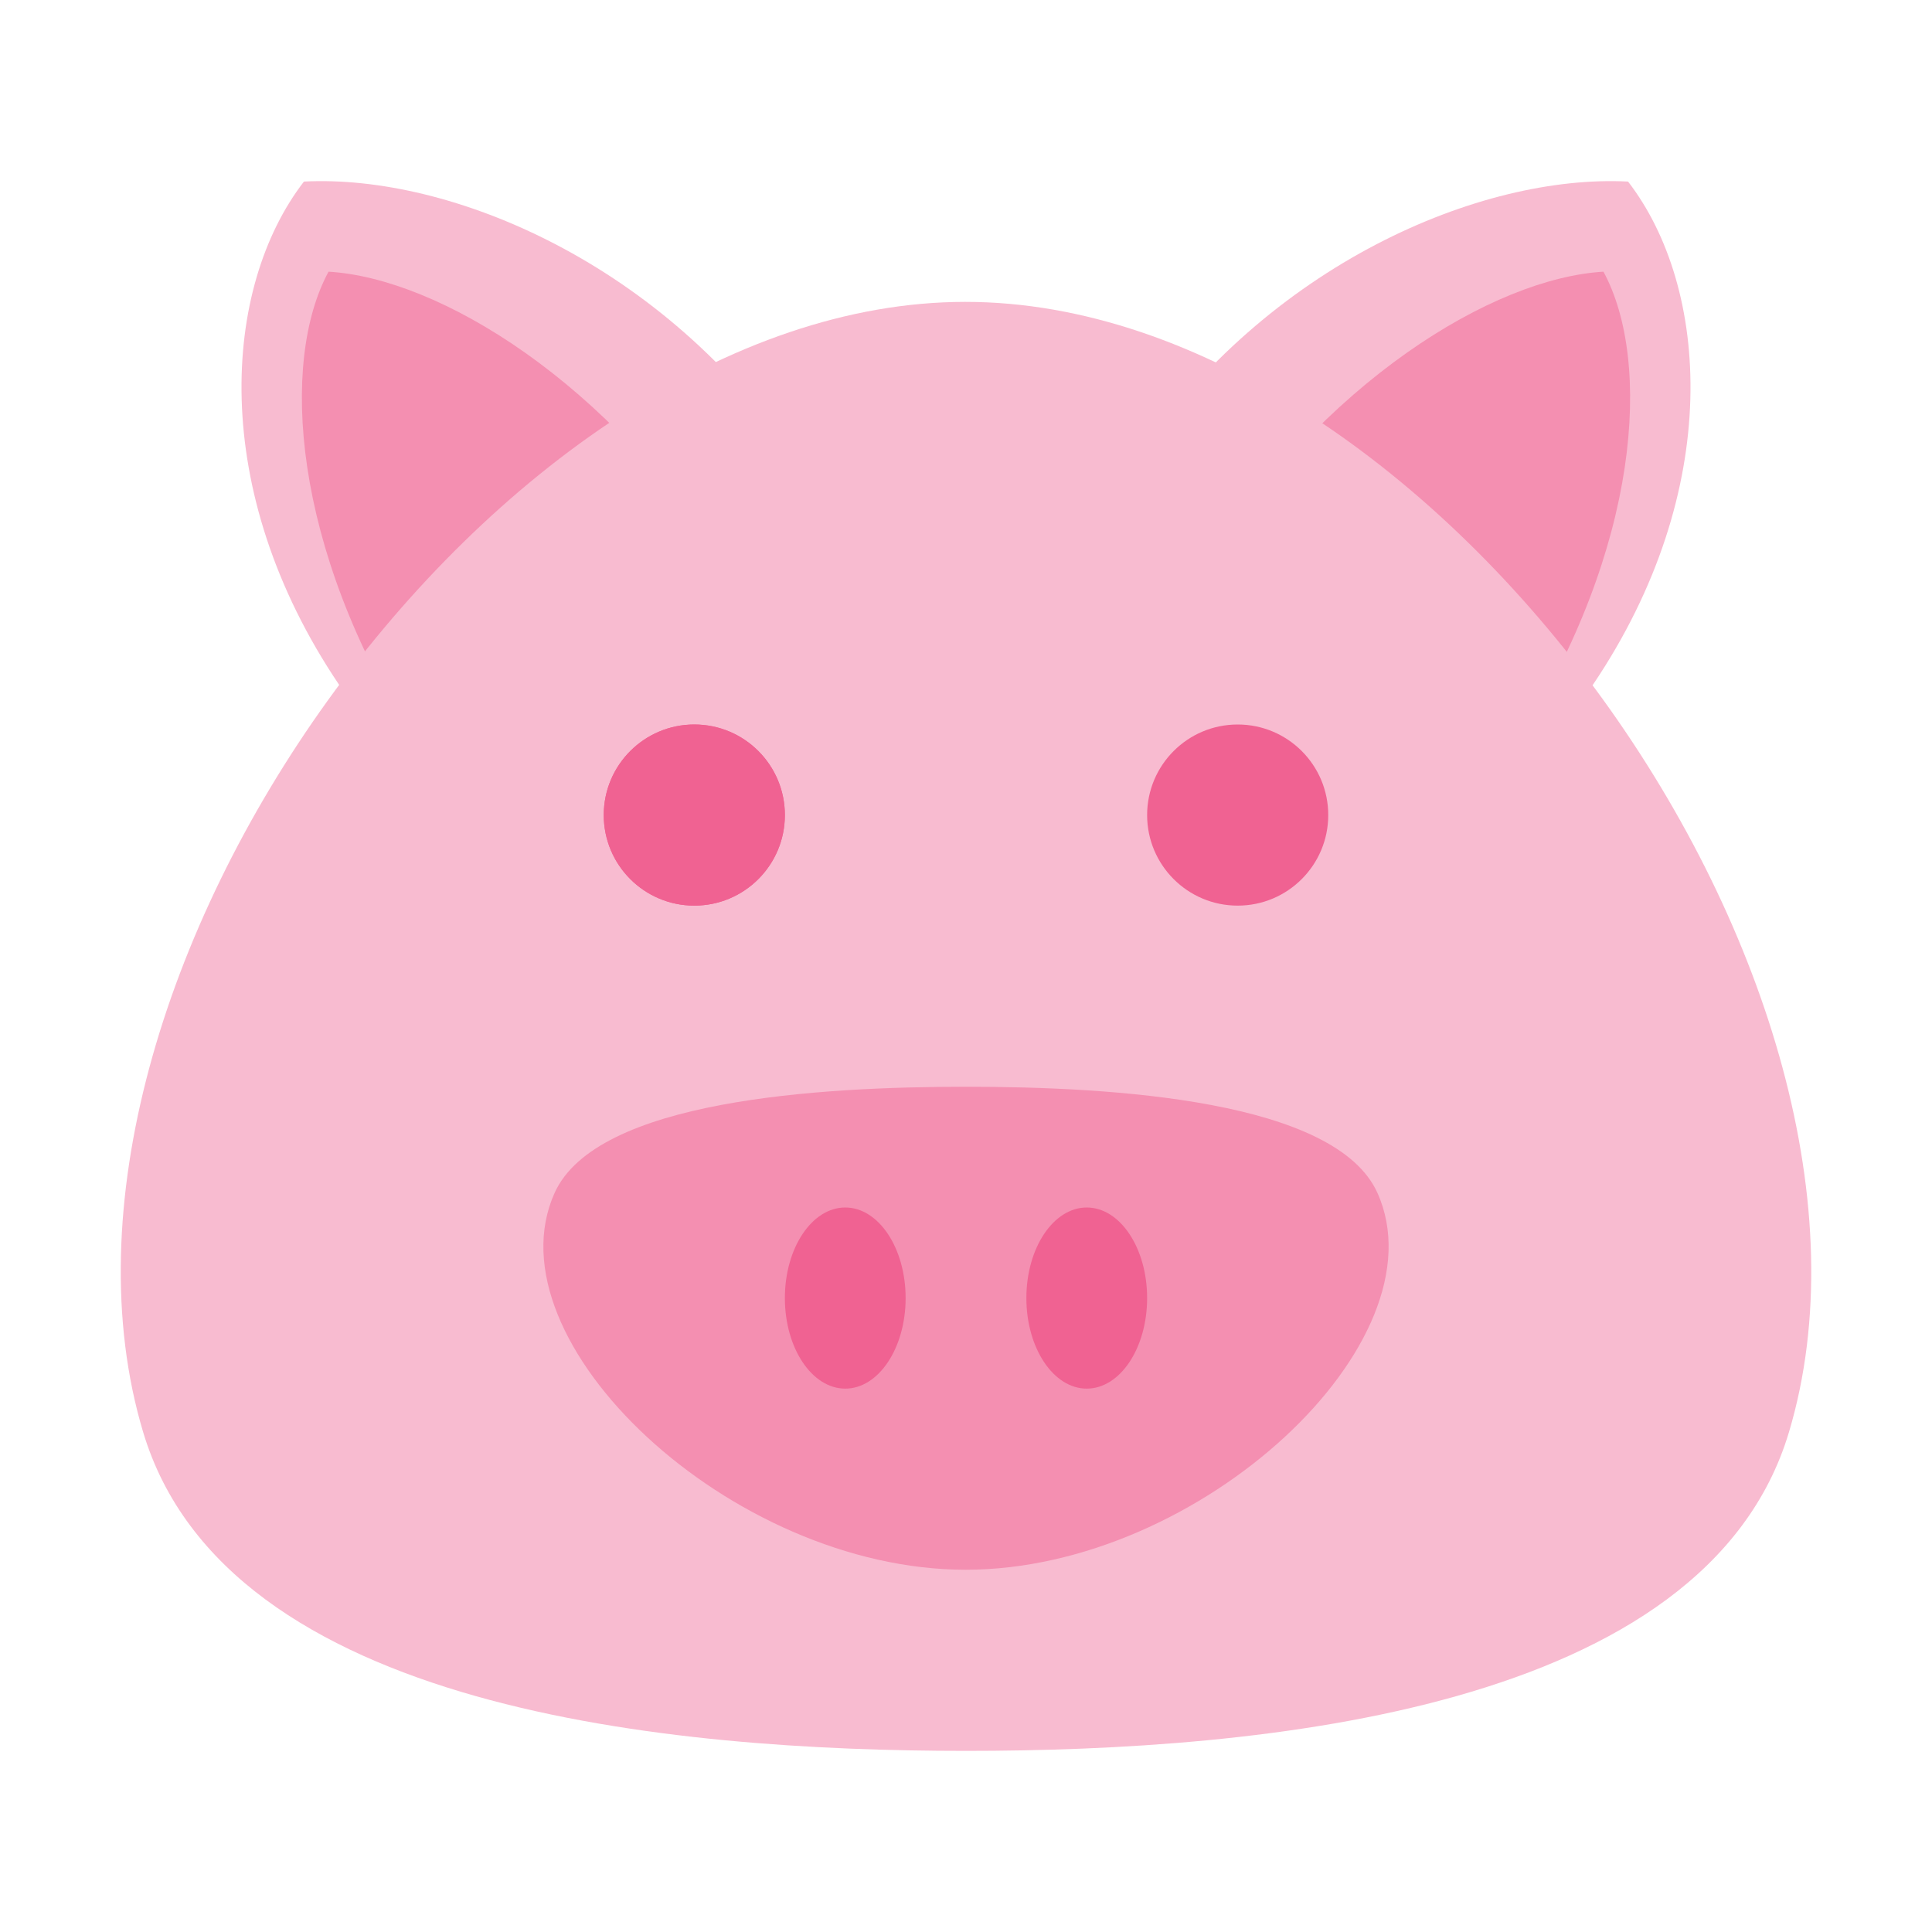
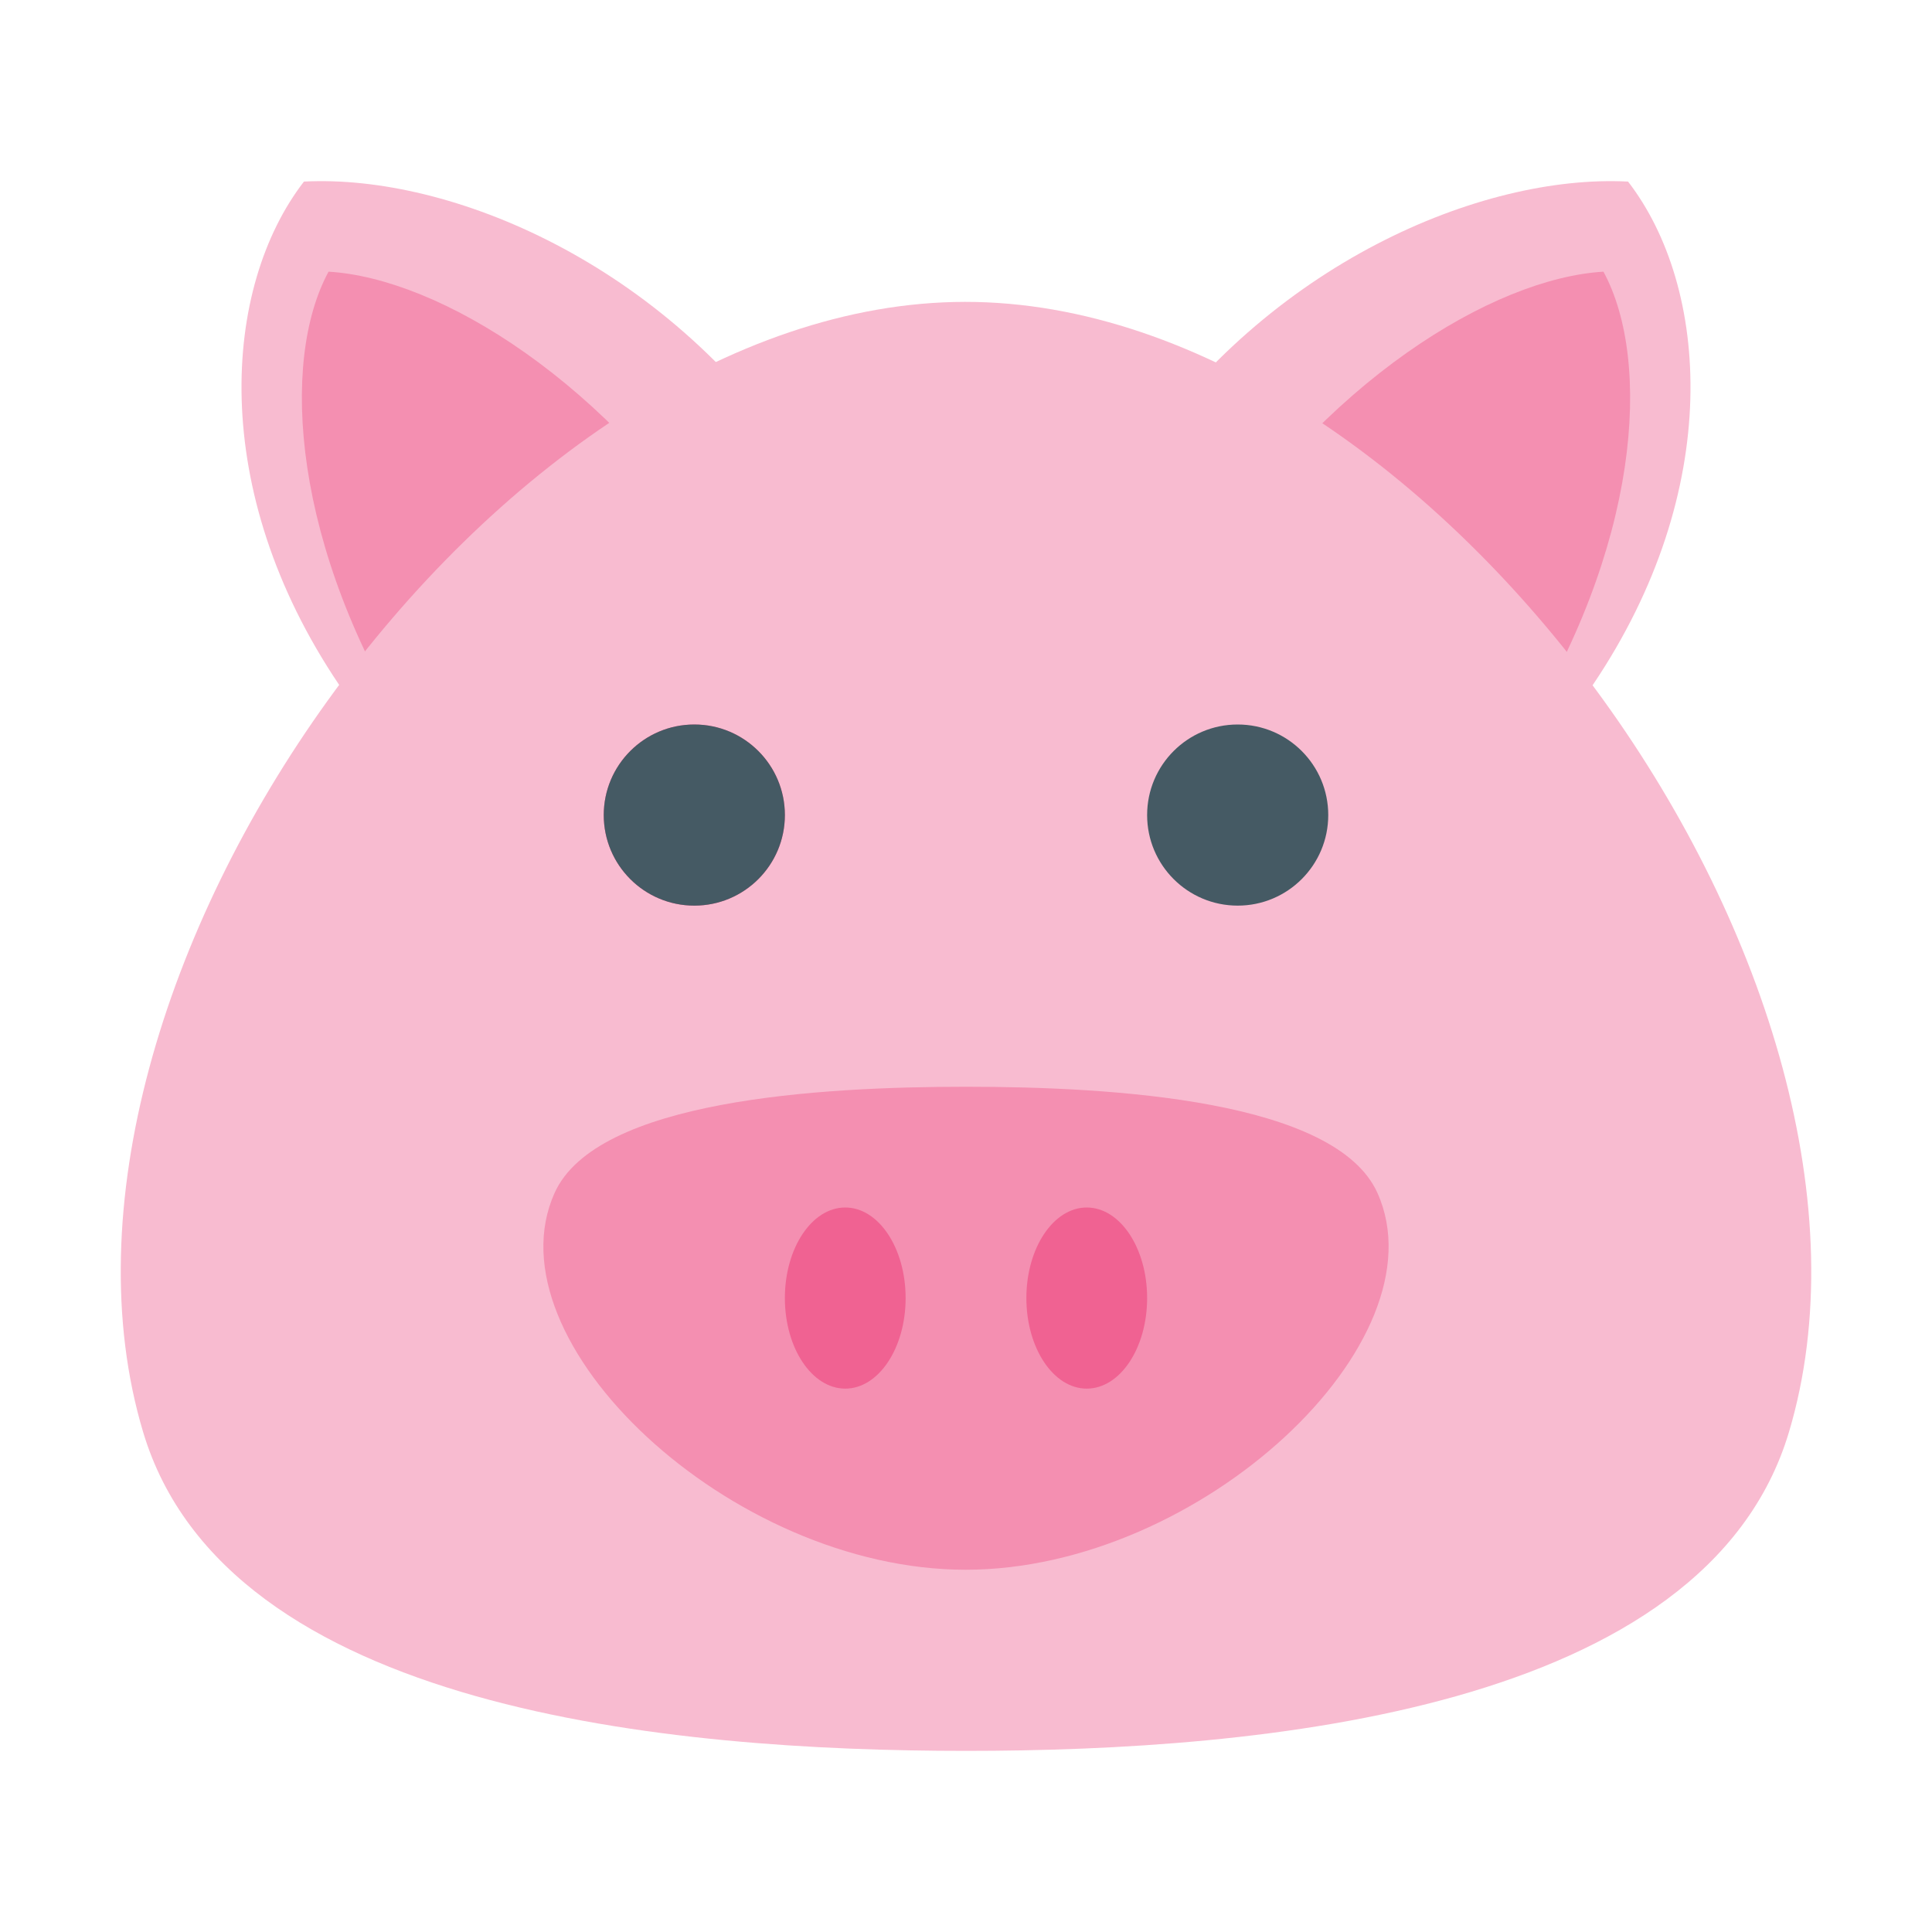
- <svg xmlns="http://www.w3.org/2000/svg" id="svg8" version="1.1" viewBox="0 0 128 128" height="128" width="128">
-   <defs id="defs2" />
-   <g id="layer1">
-     <path d="M 105.522,45.386 C 98.282,56.107 89.214,54.592 81.646,50.856 74.078,47.12 68.009,41.163 75.249,30.441 83.988,17.499 98.11,11.528 107.863,12.029 113.247,19.001 114.26,32.443 105.522,45.386 Z" style="fill:#f8bbd0;stroke:none;stroke-width:8.081;stroke-linecap:round;stroke-linejoin:round;stroke-miterlimit:4;stroke-dasharray:none" id="path1252" />
-     <path id="path1255" style="fill:#f48fb1;stroke:none;stroke-width:6.684;stroke-linecap:round;stroke-linejoin:round;stroke-miterlimit:4;stroke-dasharray:none" d="M 100.566,49.049 C 93.869,59.621 87.231,59.048 81.981,56.285 76.73,53.522 72.866,48.57 79.563,37.997 87.647,25.236 98.961,18.427 106.233,18 109.462,23.953 108.65,36.288 100.566,49.049 Z" />
-     <path id="path1259" style="fill:#f8bbd0;stroke:none;stroke-width:8.081;stroke-linecap:round;stroke-linejoin:round;stroke-miterlimit:4;stroke-dasharray:none" d="M 22.478,45.386 C 29.718,56.107 38.786,54.592 46.354,50.856 53.922,47.12 59.991,41.163 52.751,30.441 44.012,17.499 29.89,11.528 20.137,12.029 14.753,19.001 13.74,32.443 22.478,45.386 Z" />
-     <path d="M 27.434,49.049 C 34.131,59.621 40.769,59.048 46.019,56.285 51.27,53.522 55.134,48.57 48.437,37.997 40.353,25.236 29.039,18.427 21.767,18 18.538,23.953 19.35,36.288 27.434,49.049 Z" style="fill:#f48fb1;stroke:none;stroke-width:6.684;stroke-linecap:round;stroke-linejoin:round;stroke-miterlimit:4;stroke-dasharray:none" id="path1261" />
-     <path d="M 63.939,20 C 32.79,20.017 0.66,65.424 9.483,94.88 15.013,113.345 44.478,116 64.003,116 83.529,116 113.004,113.348 118.524,94.88 127.337,65.395 95.112,19.983 63.939,20 Z" style="fill:#f8bbd0;stroke:none;stroke-width:7.876;stroke-linecap:round;stroke-linejoin:round;stroke-miterlimit:4;stroke-dasharray:none" id="path1231" />
-     <path id="path1238" style="fill:#f48fb1;stroke:none;stroke-width:3.215;stroke-linecap:round;stroke-linejoin:round;stroke-miterlimit:4;stroke-dasharray:none" d="M 63.969,104 C 48.395,103.994 32.33,88.859 36.741,79.04 39.507,72.885 54.239,72 64.002,72 73.764,72 88.502,72.884 91.262,79.04 95.668,88.868 79.556,104.006 63.969,104 Z" />
-     <path d="M 60,86 A 4,6 0 0 1 56,92 4,6 0 0 1 52,86 4,6 0 0 1 56,80 4,6 0 0 1 60,86 Z" style="fill:#f06292;stroke:none;stroke-width:8;stroke-linecap:round;stroke-linejoin:round;stroke-miterlimit:4;stroke-dasharray:none" id="path1240" />
-     <path d="M 76,86 A 4,6 0 0 1 72,92 4,6 0 0 1 68,86 4,6 0 0 1 72,80 4,6 0 0 1 76,86" style="fill:#f06292;stroke:none;stroke-width:8;stroke-linecap:round;stroke-linejoin:round;stroke-miterlimit:4;stroke-dasharray:none" id="ellipse1242" />
-     <path d="M 52,54 A 6,6 0 0 1 46,60 6,6 0 0 1 40,54 6,6 0 0 1 46,48 6,6 0 0 1 52,54 Z" style="fill:#f06292;stroke:none;stroke-width:8;stroke-linecap:round;stroke-linejoin:round;stroke-miterlimit:4;stroke-dasharray:none" id="path1244" />
-     <path d="M 52,54 A 6,6 0 0 1 46,60 6,6 0 0 1 40,54 6,6 0 0 1 46,48 6,6 0 0 1 52,54" style="fill:#f06292;stroke:none;stroke-width:8;stroke-linecap:round;stroke-linejoin:round;stroke-miterlimit:4;stroke-dasharray:none" id="circle1246" />
-     <path d="M 88,54 A 6,6 0 0 1 82,60 6,6 0 0 1 76,54 6,6 0 0 1 82,48 6,6 0 0 1 88,54" style="fill:#f06292;stroke:none;stroke-width:8;stroke-linecap:round;stroke-linejoin:round;stroke-miterlimit:4;stroke-dasharray:none" id="circle1248" />
-   </g>
+ <svg xmlns="http://www.w3.org/2000/svg" viewBox="0 0 128 128">
+   <path fill="#f8bbd0" d="M105.522 45.386c-7.24 10.721-16.308 9.206-23.876 5.47-7.568-3.736-13.637-9.693-6.397-20.415C83.988 17.5 98.11 11.528 107.863 12.03c5.384 6.972 6.397 20.414-2.341 33.357z" />
+   <path fill="#f48fb1" d="M100.566 49.05c-6.697 10.571-13.335 9.998-18.585 7.235-5.251-2.763-9.115-7.715-2.418-18.288 8.084-12.761 19.398-19.57 26.67-19.997 3.23 5.953 2.417 18.288-5.667 31.05z" />
+   <path fill="#f8bbd0" d="M22.478 45.386c7.24 10.721 16.308 9.206 23.876 5.47 7.568-3.736 13.637-9.693 6.397-20.415C44.012 17.5 29.89 11.528 20.137 12.03c-5.384 6.972-6.397 20.414 2.341 33.357z" />
+   <path fill="#f48fb1" d="M27.434 49.05c6.697 10.571 13.335 9.998 18.585 7.235 5.251-2.763 9.115-7.715 2.418-18.288C40.353 25.236 29.039 18.427 21.767 18c-3.23 5.953-2.417 18.288 5.667 31.05z" />
+   <path fill="#f8bbd0" d="M63.939 20C32.789 20.017.66 65.424 9.483 94.88c5.53 18.465 34.995 21.12 54.52 21.12 19.526 0 49-2.652 54.52-21.12C127.338 65.395 95.114 19.983 63.94 20z" />
+   <path fill="#f48fb1" d="M63.97 104c-15.575-.006-31.64-15.141-27.229-24.96C39.507 72.885 54.24 72 64.001 72c9.763 0 24.5.884 27.26 7.04 4.407 9.828-11.705 24.966-27.292 24.96z" />
+   <path fill="#f06292" d="M60 86a4 6 0 01-4 6 4 6 0 01-4-6 4 6 0 014-6 4 6 0 014 6zm16 0a4 6 0 01-4 6 4 6 0 01-4-6 4 6 0 014-6 4 6 0 014 6M52 54a6 6 0 01-6 6 6 6 0 01-6-6 6 6 0 016-6 6 6 0 016 6z" />
+   <path fill="#455a64" d="M52 54a6 6 0 01-6 6 6 6 0 01-6-6 6 6 0 016-6 6 6 0 016 6m36 0a6 6 0 01-6 6 6 6 0 01-6-6 6 6 0 016-6 6 6 0 016 6" />
</svg>
